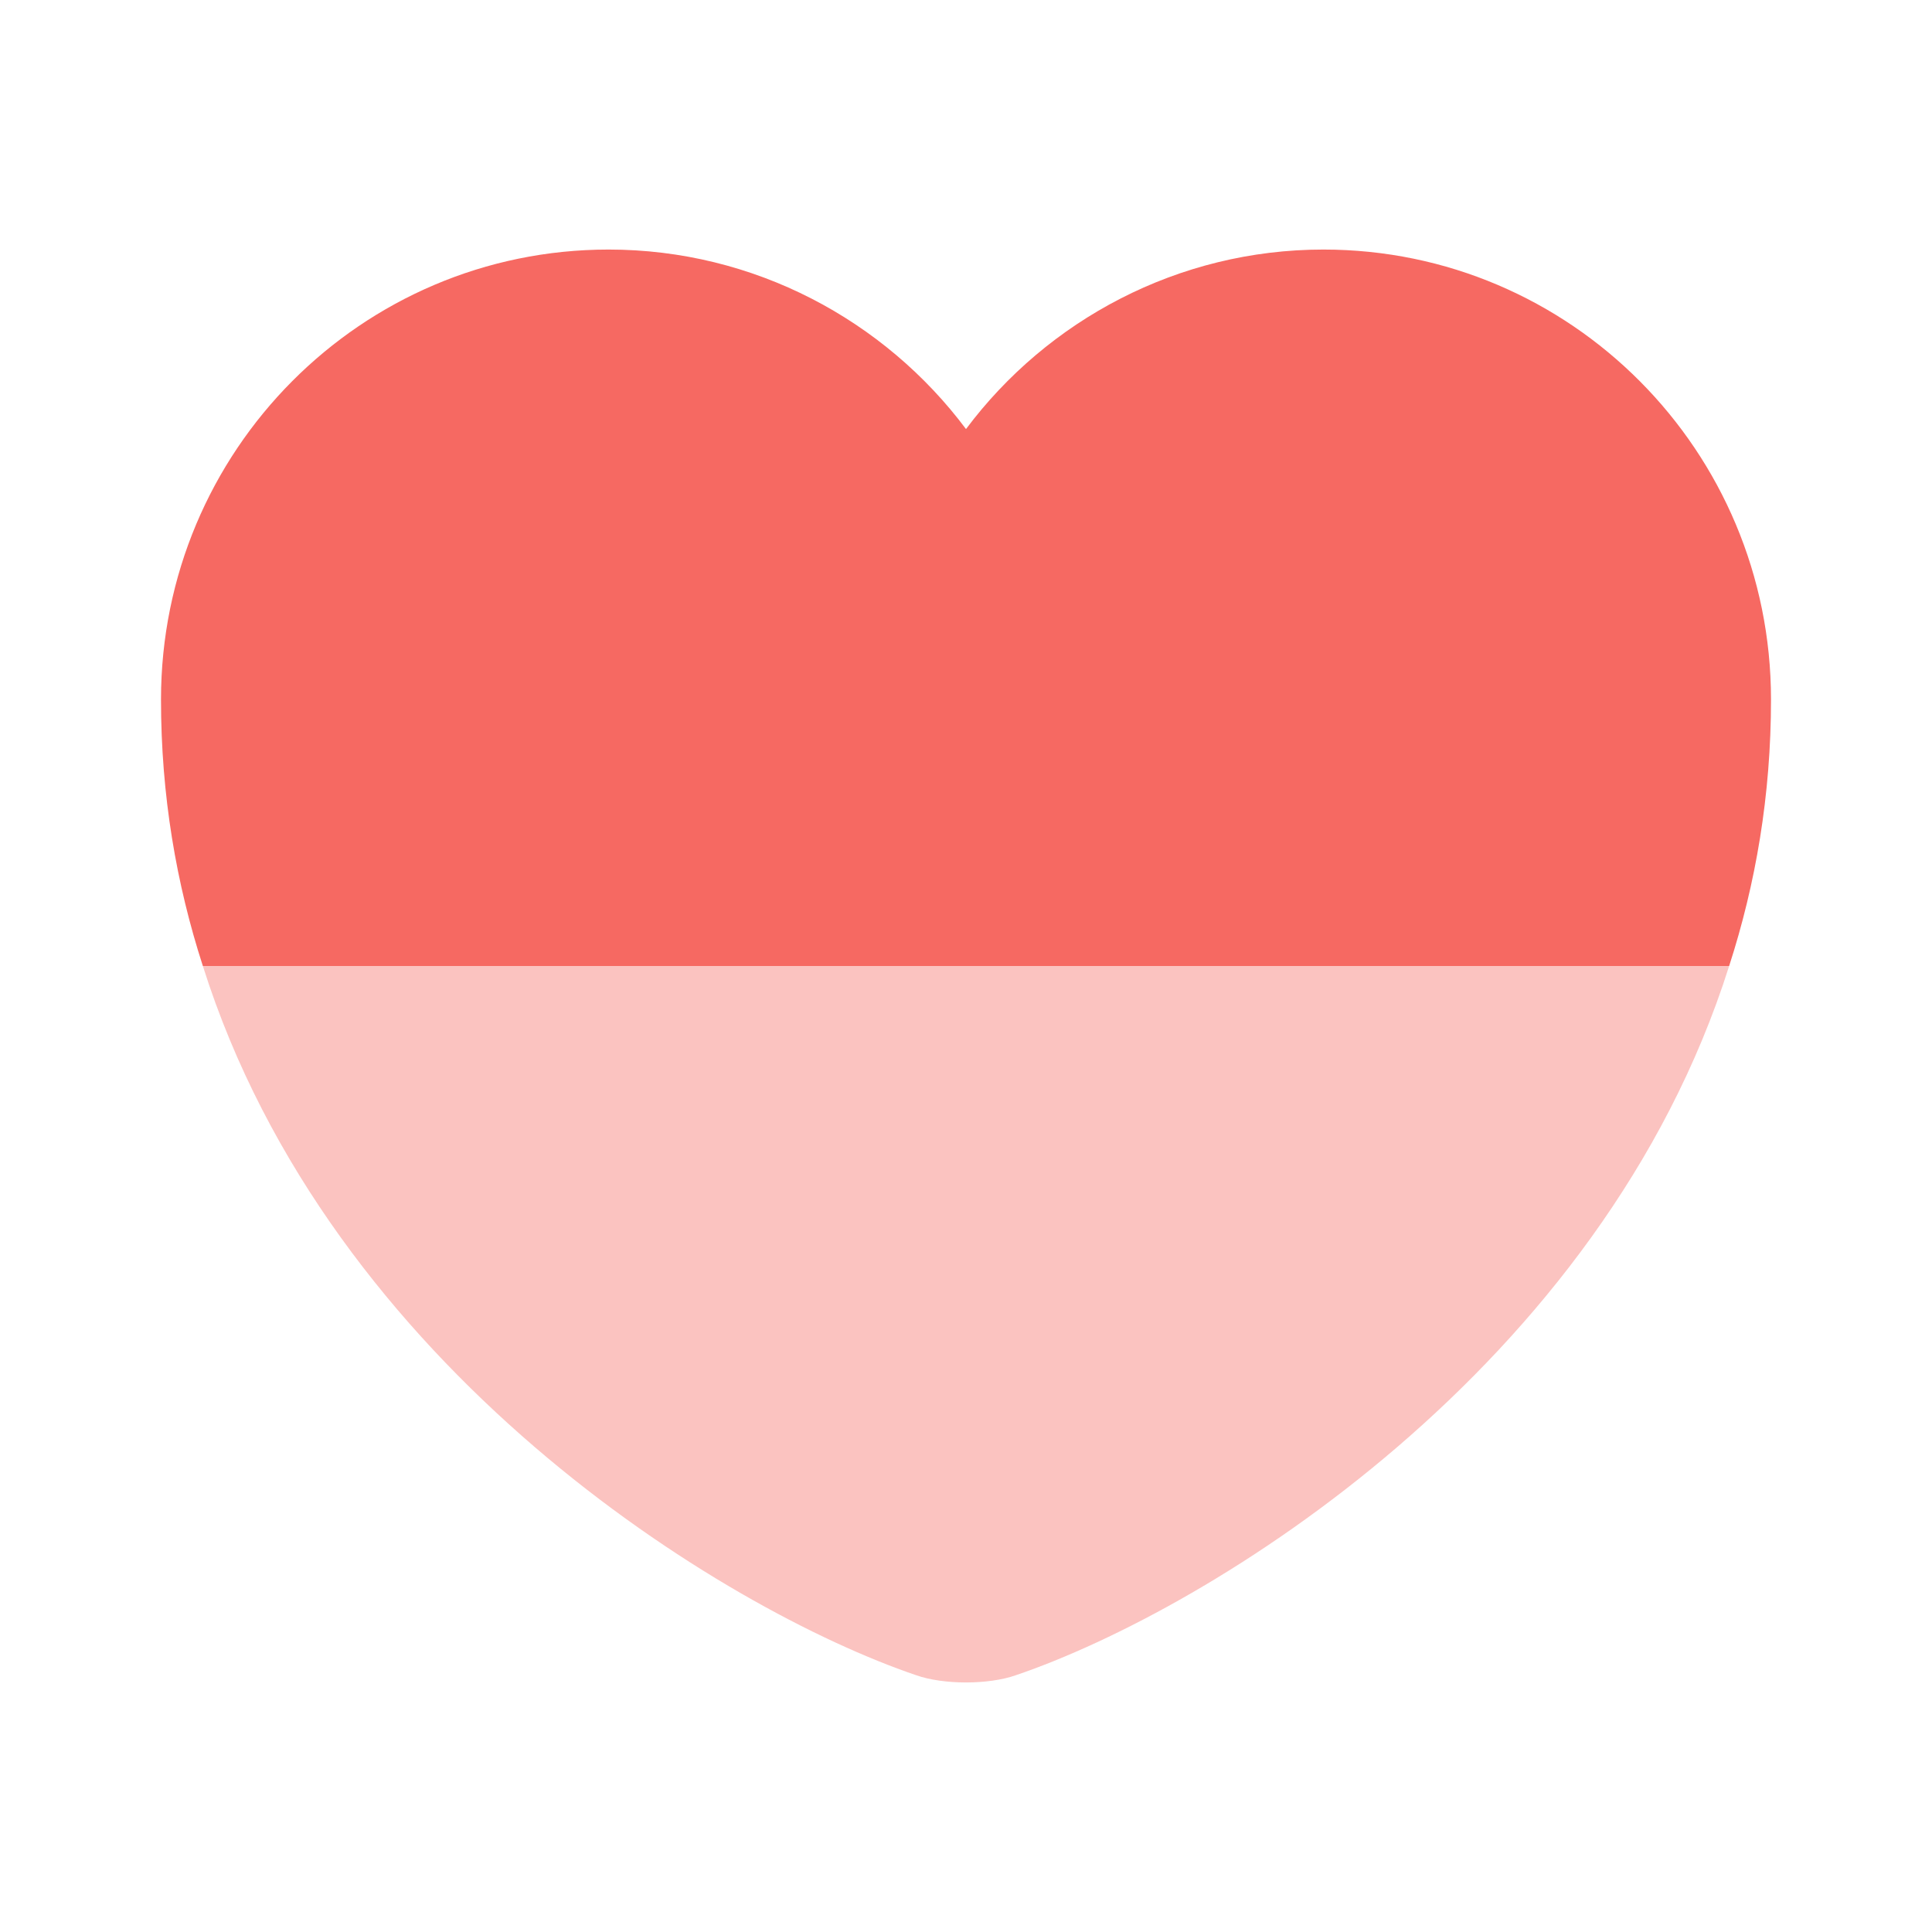
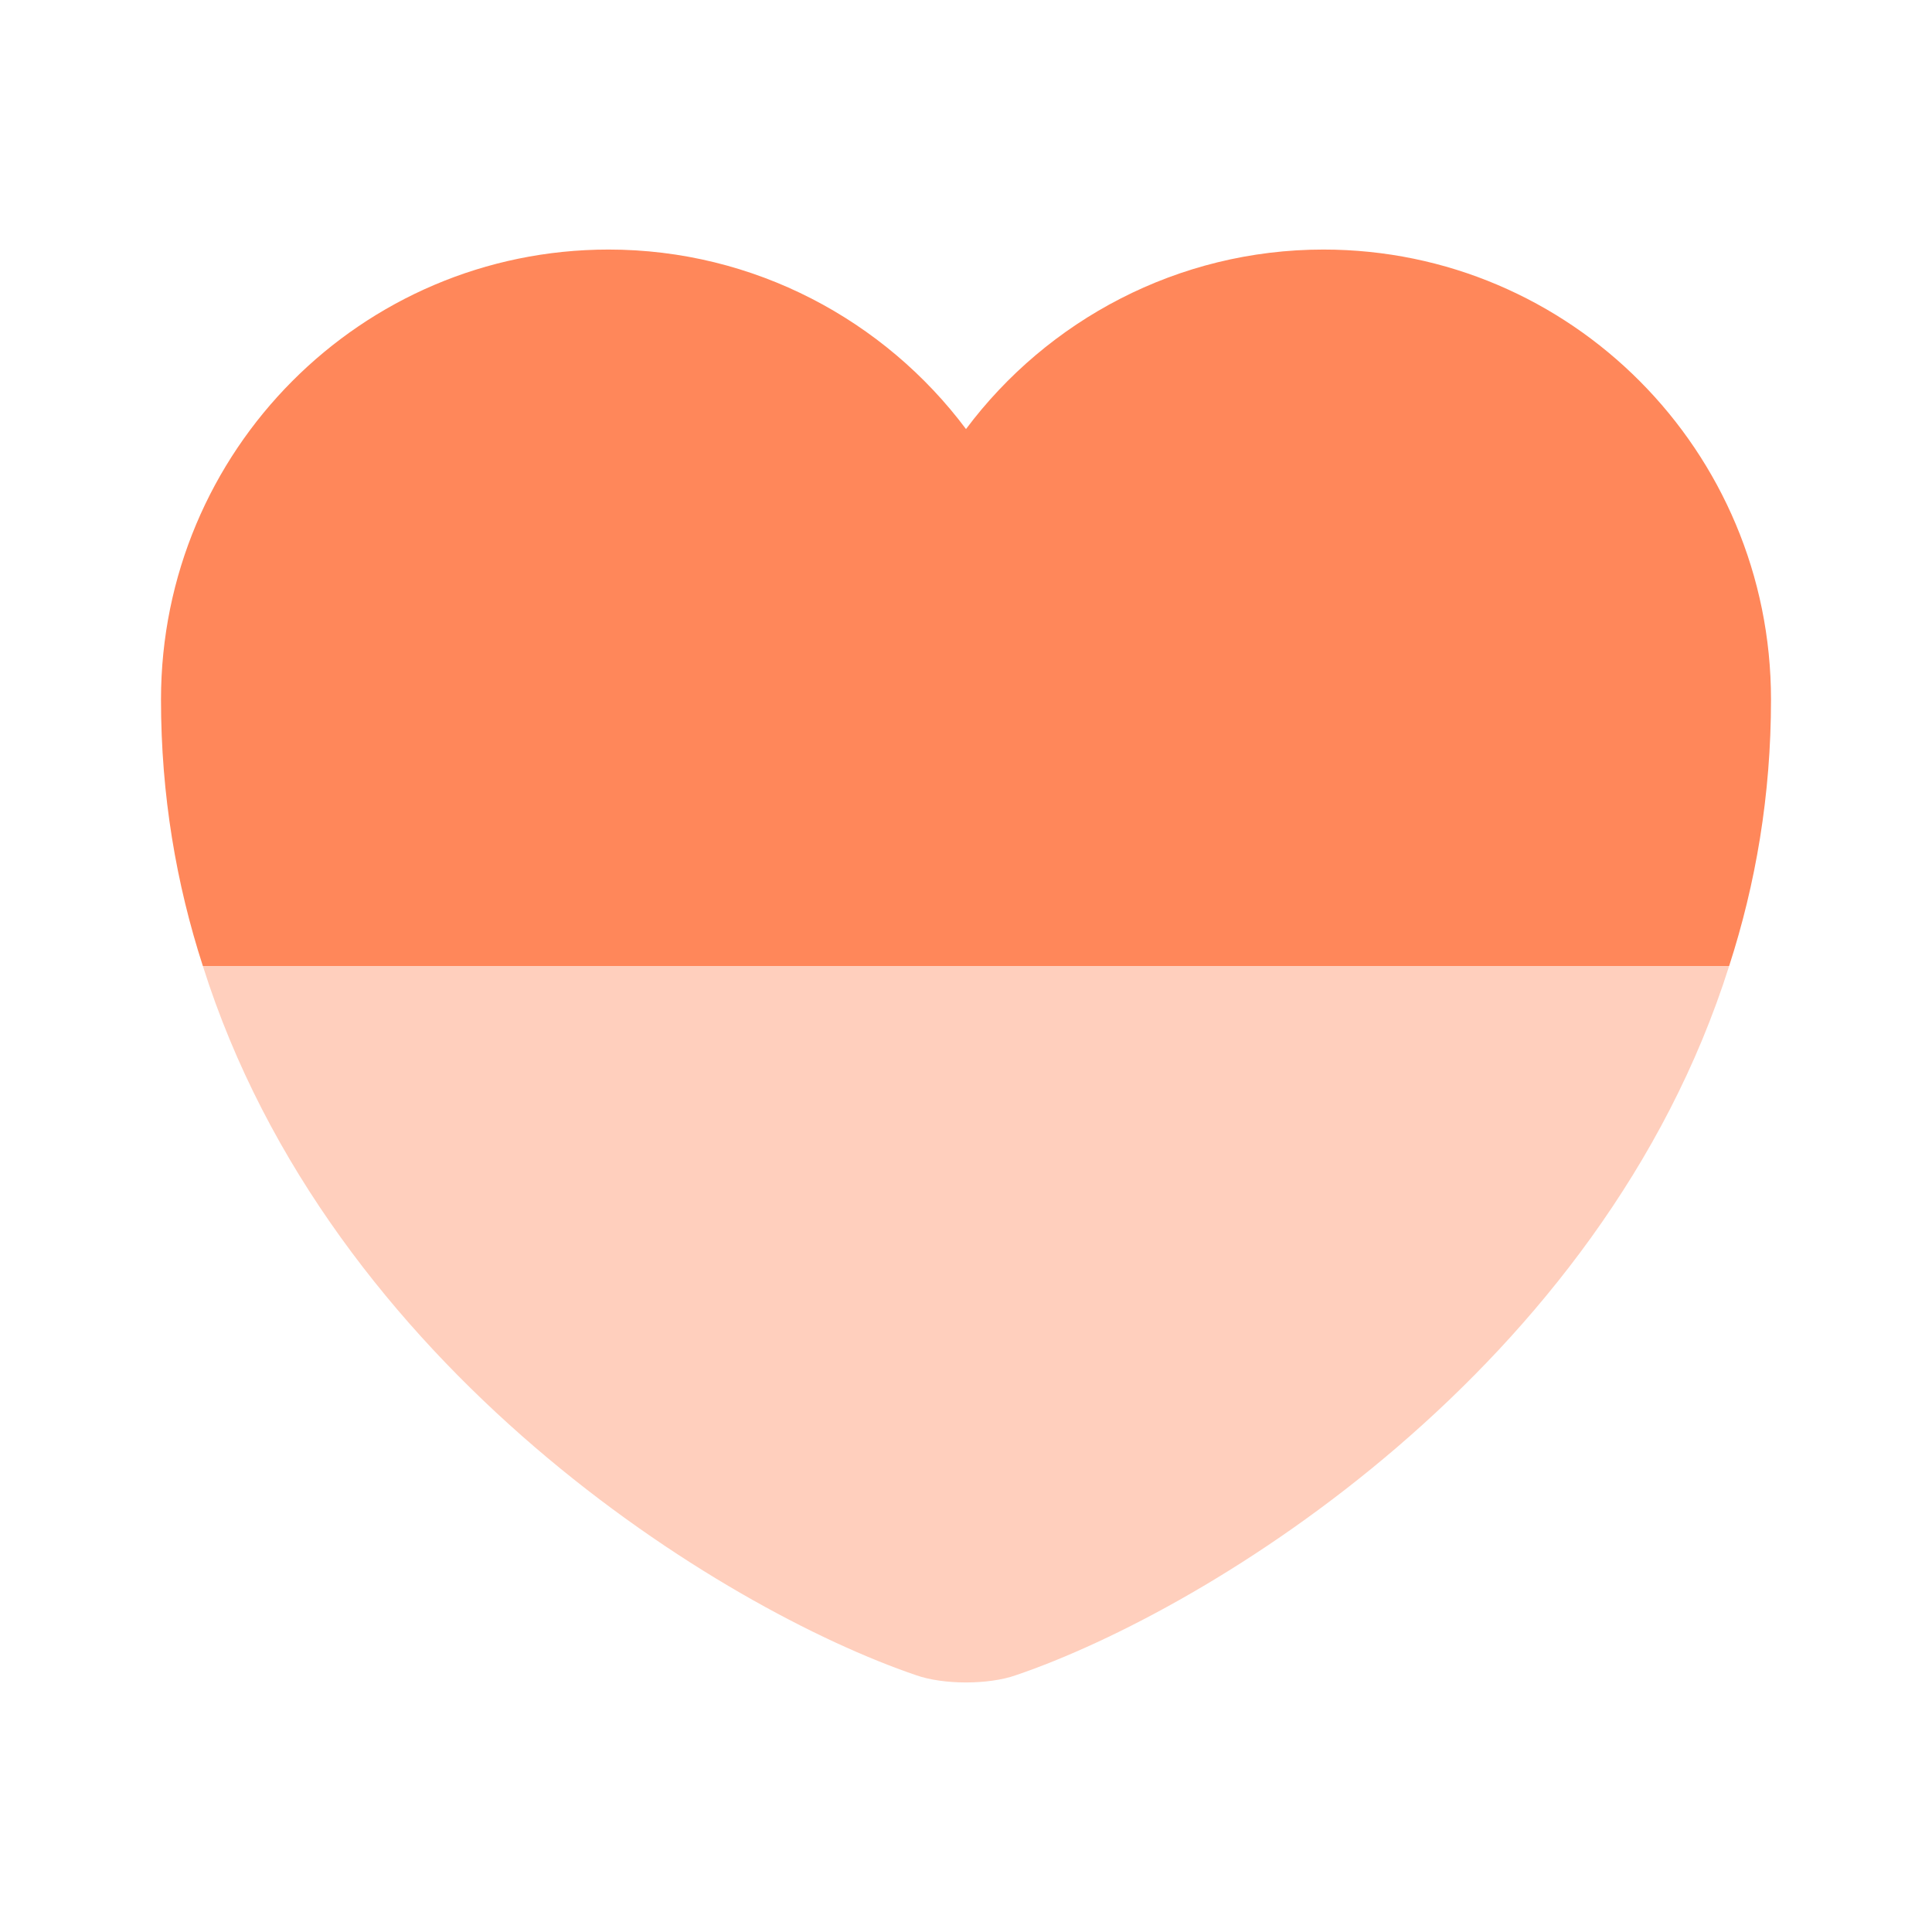
<svg xmlns="http://www.w3.org/2000/svg" width="24" height="24" viewBox="0 0 24 24" fill="none">
-   <path d="M22 8.69C22 9.88 21.81 10.98 21.48 12H2.52C2.19 10.98 2 9.88 2 8.69C2 5.6 4.49 3.1 7.56 3.1C9.37 3.1 10.99 3.98 12 5.33C13.01 3.98 14.63 3.1 16.44 3.1C19.51 3.1 22 5.6 22 8.69Z" fill="#F66962" />
-   <path opacity="0.4" d="M21.48 12C19.899 17 15.03 19.99 12.62 20.81C12.28 20.93 11.72 20.93 11.38 20.81C8.97 19.99 4.1 17 2.52 12H21.48Z" fill="#F66962" />
+   <path d="M22 8.69C22 9.88 21.81 10.98 21.48 12H2.52C2.19 10.98 2 9.88 2 8.69C2 5.6 4.49 3.1 7.56 3.1C9.37 3.1 10.99 3.98 12 5.33C13.01 3.98 14.63 3.1 16.44 3.1C19.51 3.1 22 5.6 22 8.69Z" fill="#FF875A" />
+   <path opacity="0.4" d="M21.48 12C19.899 17 15.03 19.99 12.62 20.81C12.28 20.93 11.72 20.93 11.38 20.81C8.97 19.99 4.1 17 2.52 12H21.48Z" fill="#FF875A" />
</svg>
